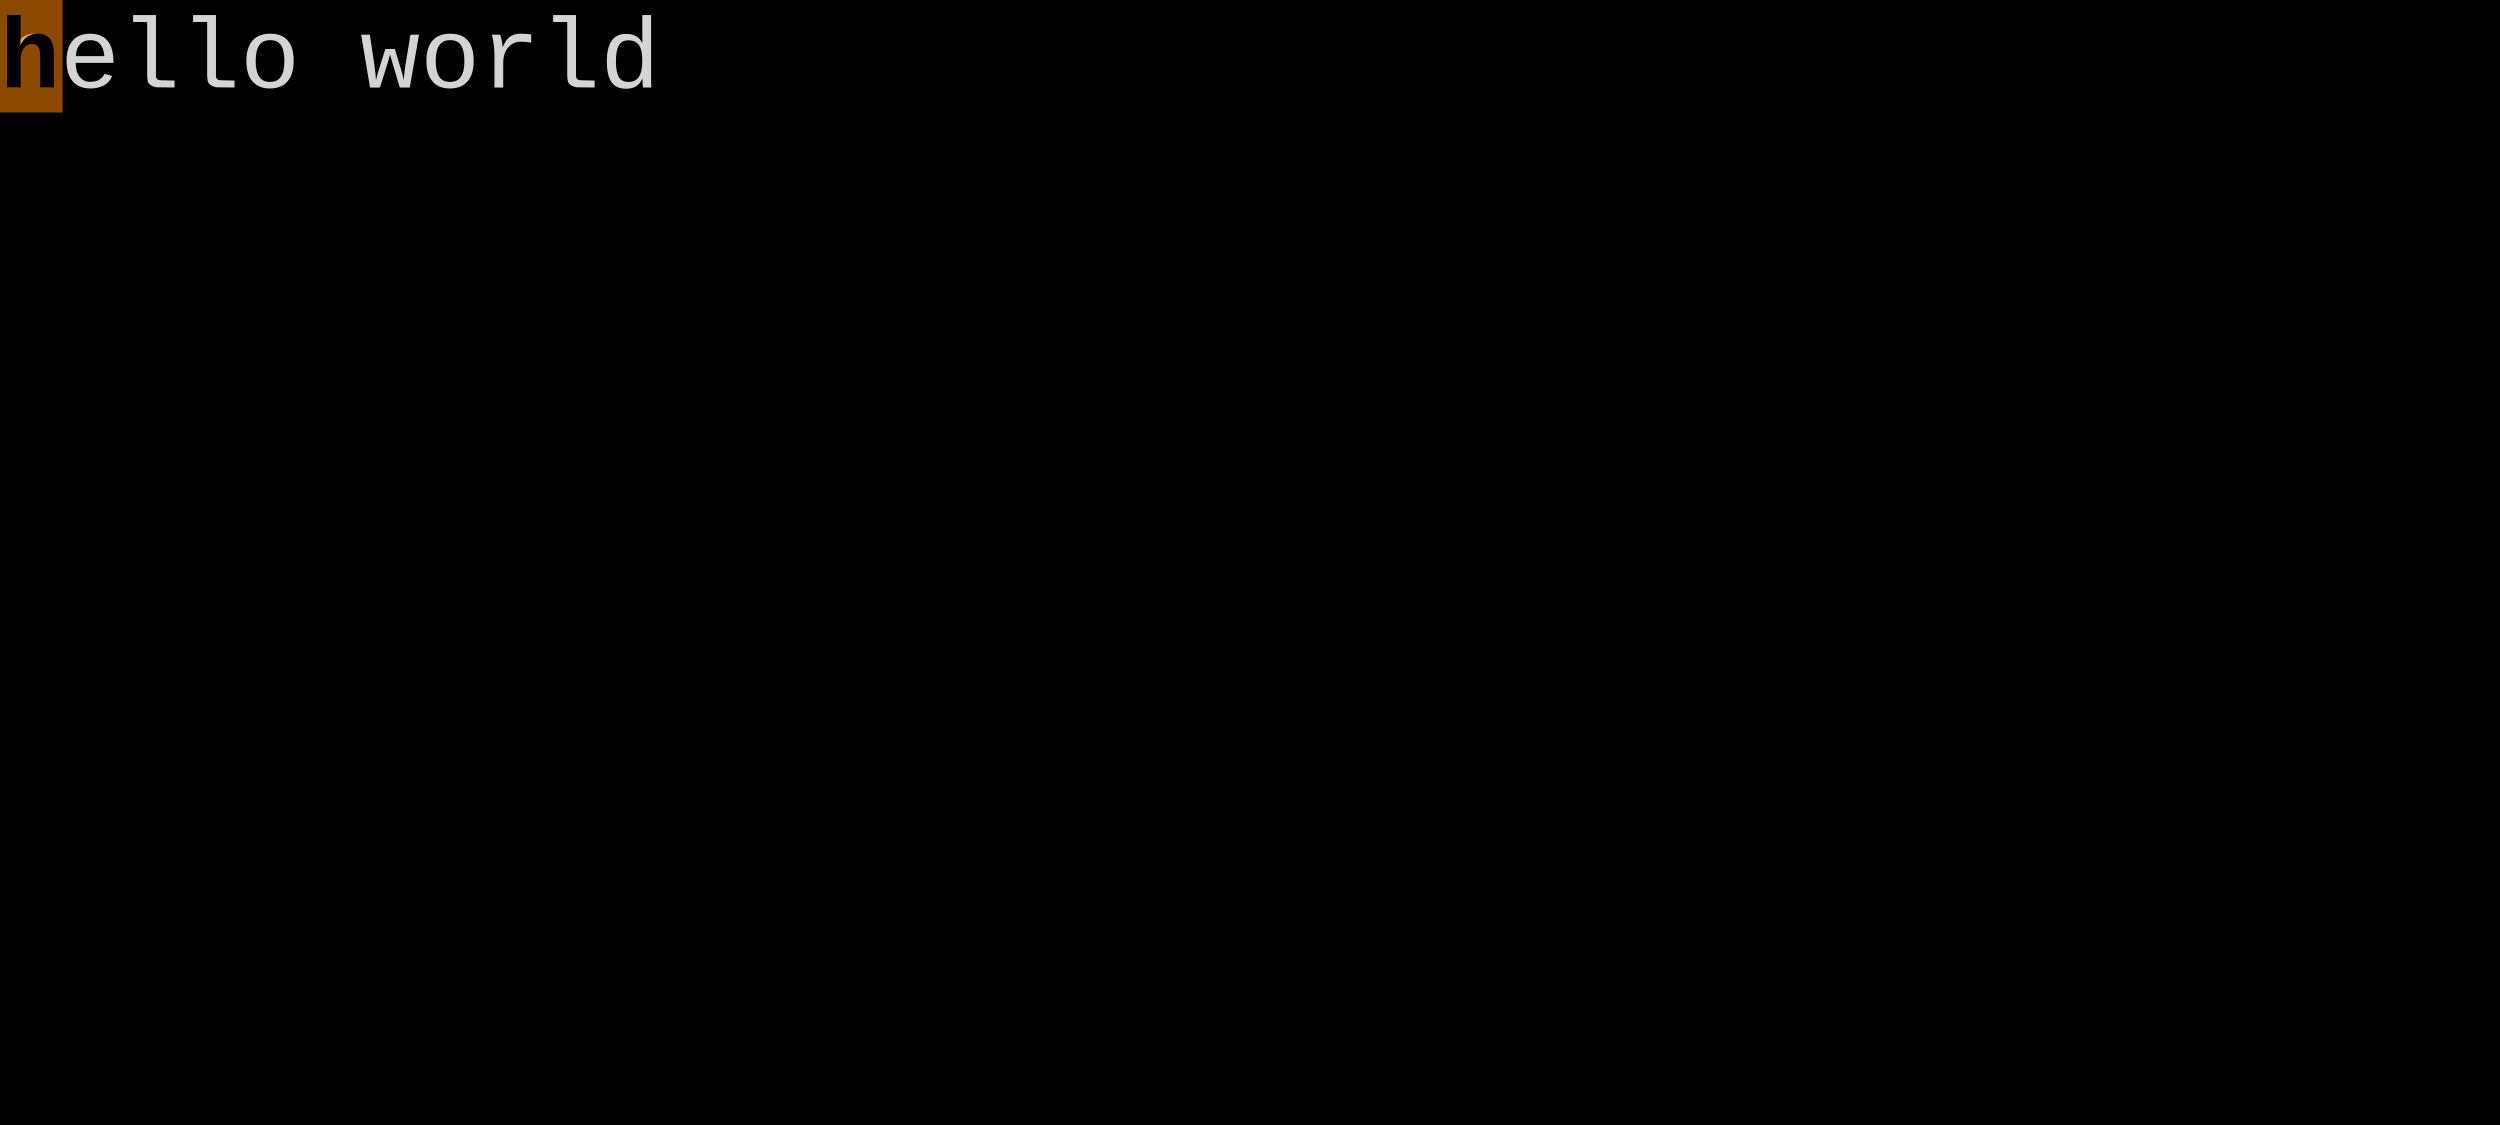
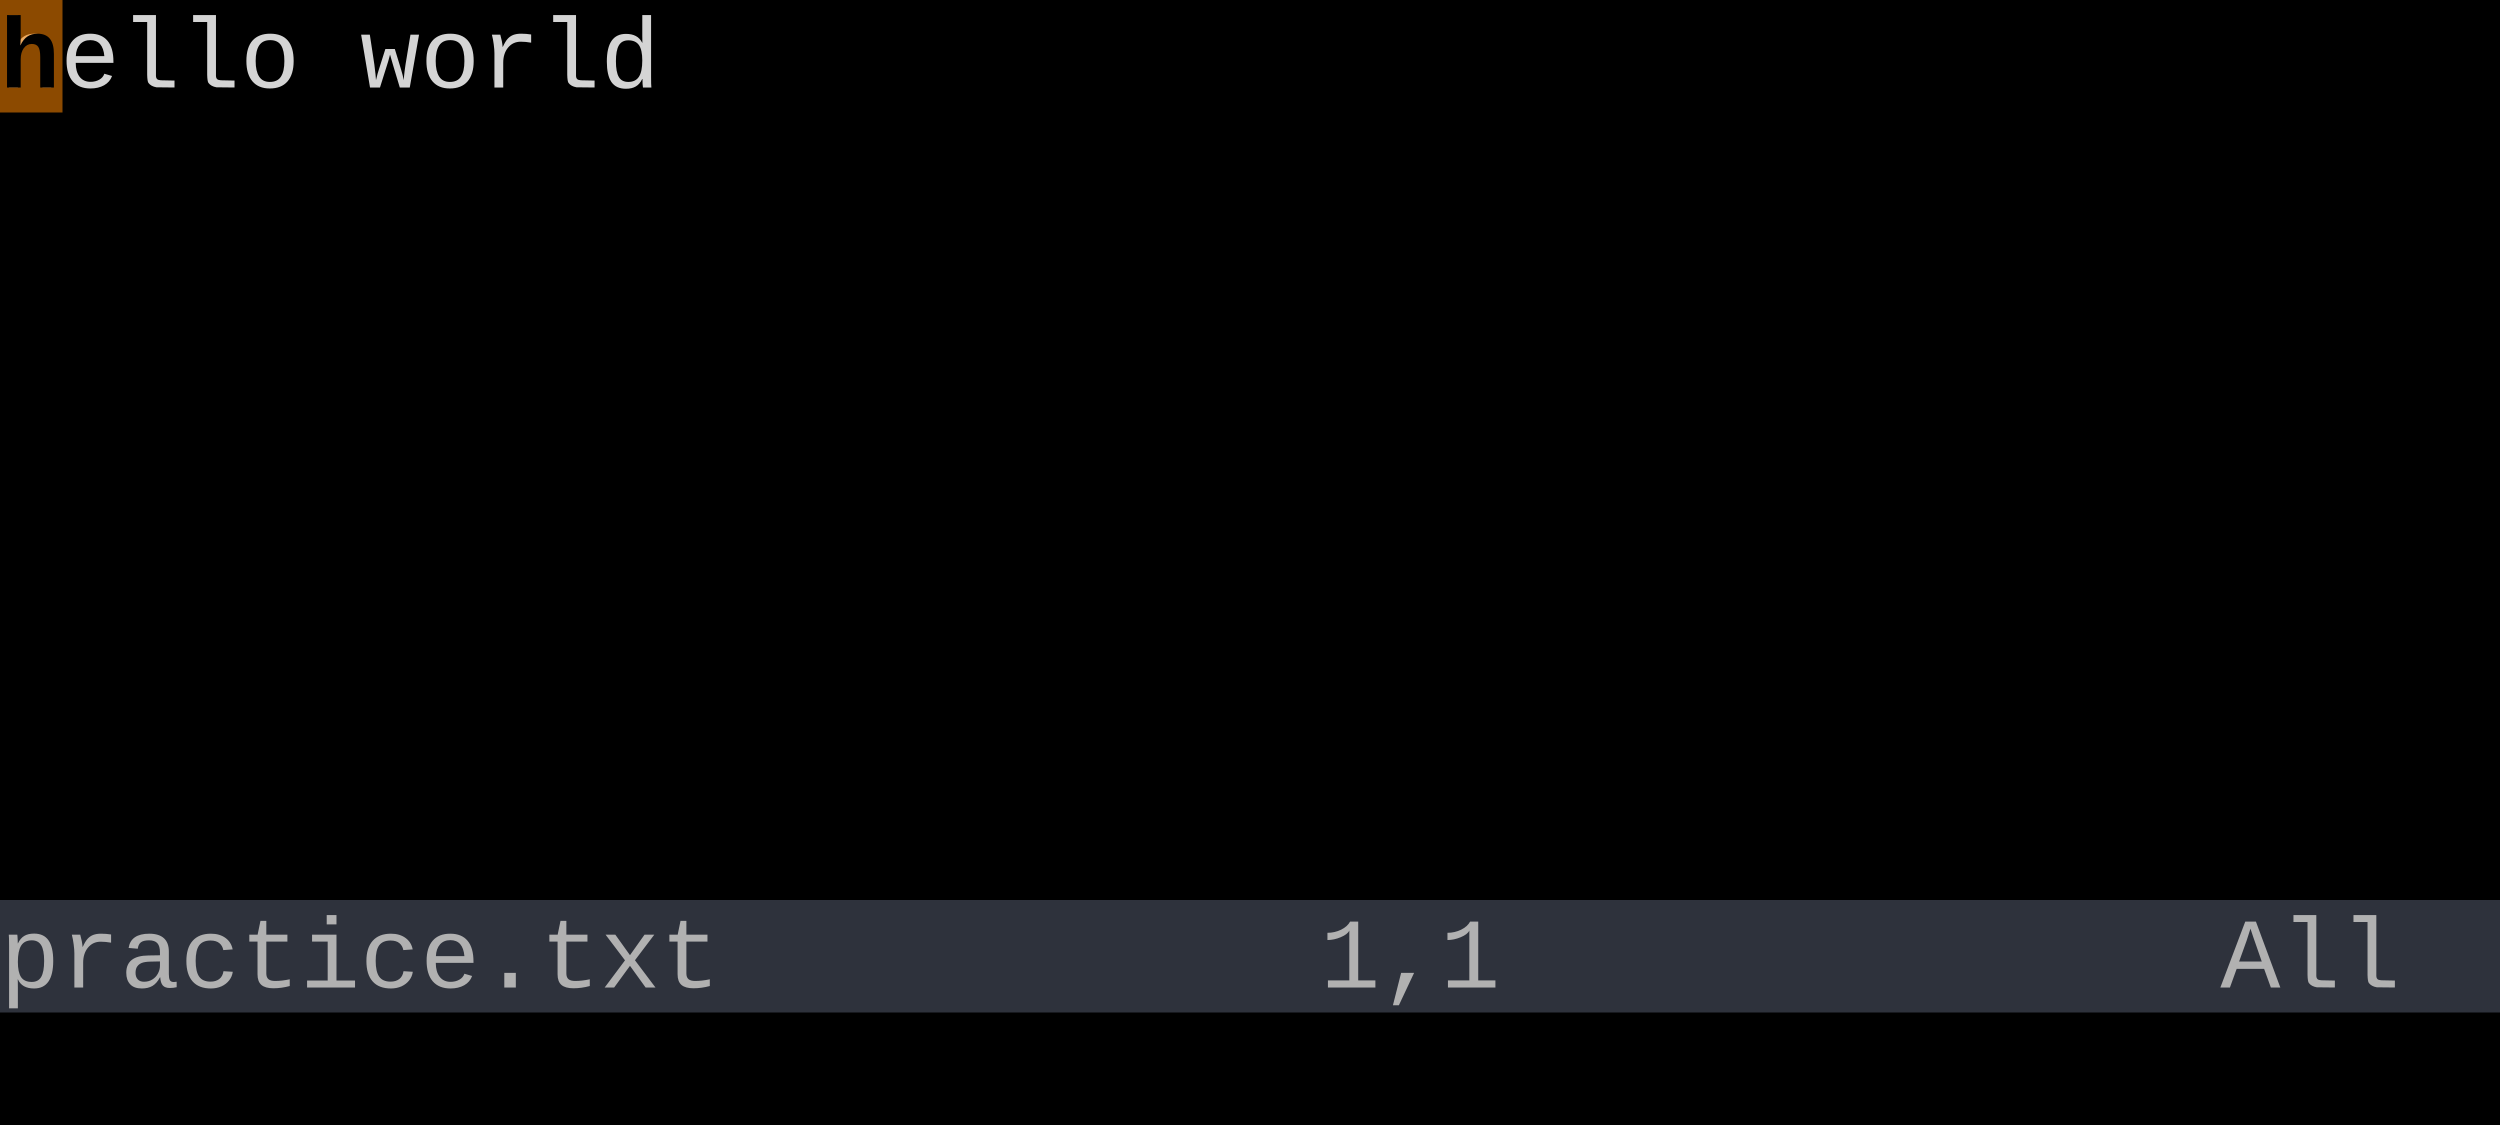
<svg xmlns="http://www.w3.org/2000/svg" viewBox="0 0 400 180" font-family="'Cascadia Code','Consolas','Courier New',monospace" font-size="16" xml:space="preserve" data-vimfu-theme="color">
  <defs>
    <style>
      .bg0 { fill: #000000; }
+       .bg1 { fill: #2e323c; }
      .fg0 { fill: #d4d4d4; }
+       .fg1 { fill: #000000; }
+       .fg2 { fill: #b1b1b1; }
      .cursor { fill: #ff8700; opacity: 0.55; }
      .cursor-text { fill: #000; font-weight: bold; }
  </style>
  </defs>
  <g class="backgrounds">
    <rect class="bg0" width="400" height="180" />
+     <rect class="bg1" x="0" y="144" width="400" height="18" />
  </g>
  <g class="foreground">
    <text y="14">
      <tspan class="fg0" x="0 10 20 30 40 50 60 70 80 90 100" xml:space="preserve">hello world</tspan>
+     </text>
+     <text y="32">
+       <tspan class="fg1" x="0" xml:space="preserve">~</tspan>
+     </text>
+     <text y="50">
+       <tspan class="fg1" x="0" xml:space="preserve">~</tspan>
+     </text>
+     <text y="68">
+       <tspan class="fg1" x="0" xml:space="preserve">~</tspan>
+     </text>
+     <text y="86">
+       <tspan class="fg1" x="0" xml:space="preserve">~</tspan>
+     </text>
+     <text y="104">
+       <tspan class="fg1" x="0" xml:space="preserve">~</tspan>
+     </text>
+     <text y="122">
+       <tspan class="fg1" x="0" xml:space="preserve">~</tspan>
+     </text>
+     <text y="140">
+       <tspan class="fg1" x="0" xml:space="preserve">~</tspan>
+     </text>
+     <text y="158">
+       <tspan class="fg2" x="0 10 20 30 40 50 60 70 80 90 100 110 120 130 140 150 160 170 180 190 200 210 220 230 240 250 260 270 280 290 300 310 320 330 340 350 360 370 380 390" xml:space="preserve">practice.txt          1,1            All</tspan>
    </text>
  </g>
  <g class="cursors">
    <rect class="cursor" x="0" y="0" width="10" height="18" />
    <text class="cursor-text" x="0" y="14">h</text>
  </g>
</svg>
